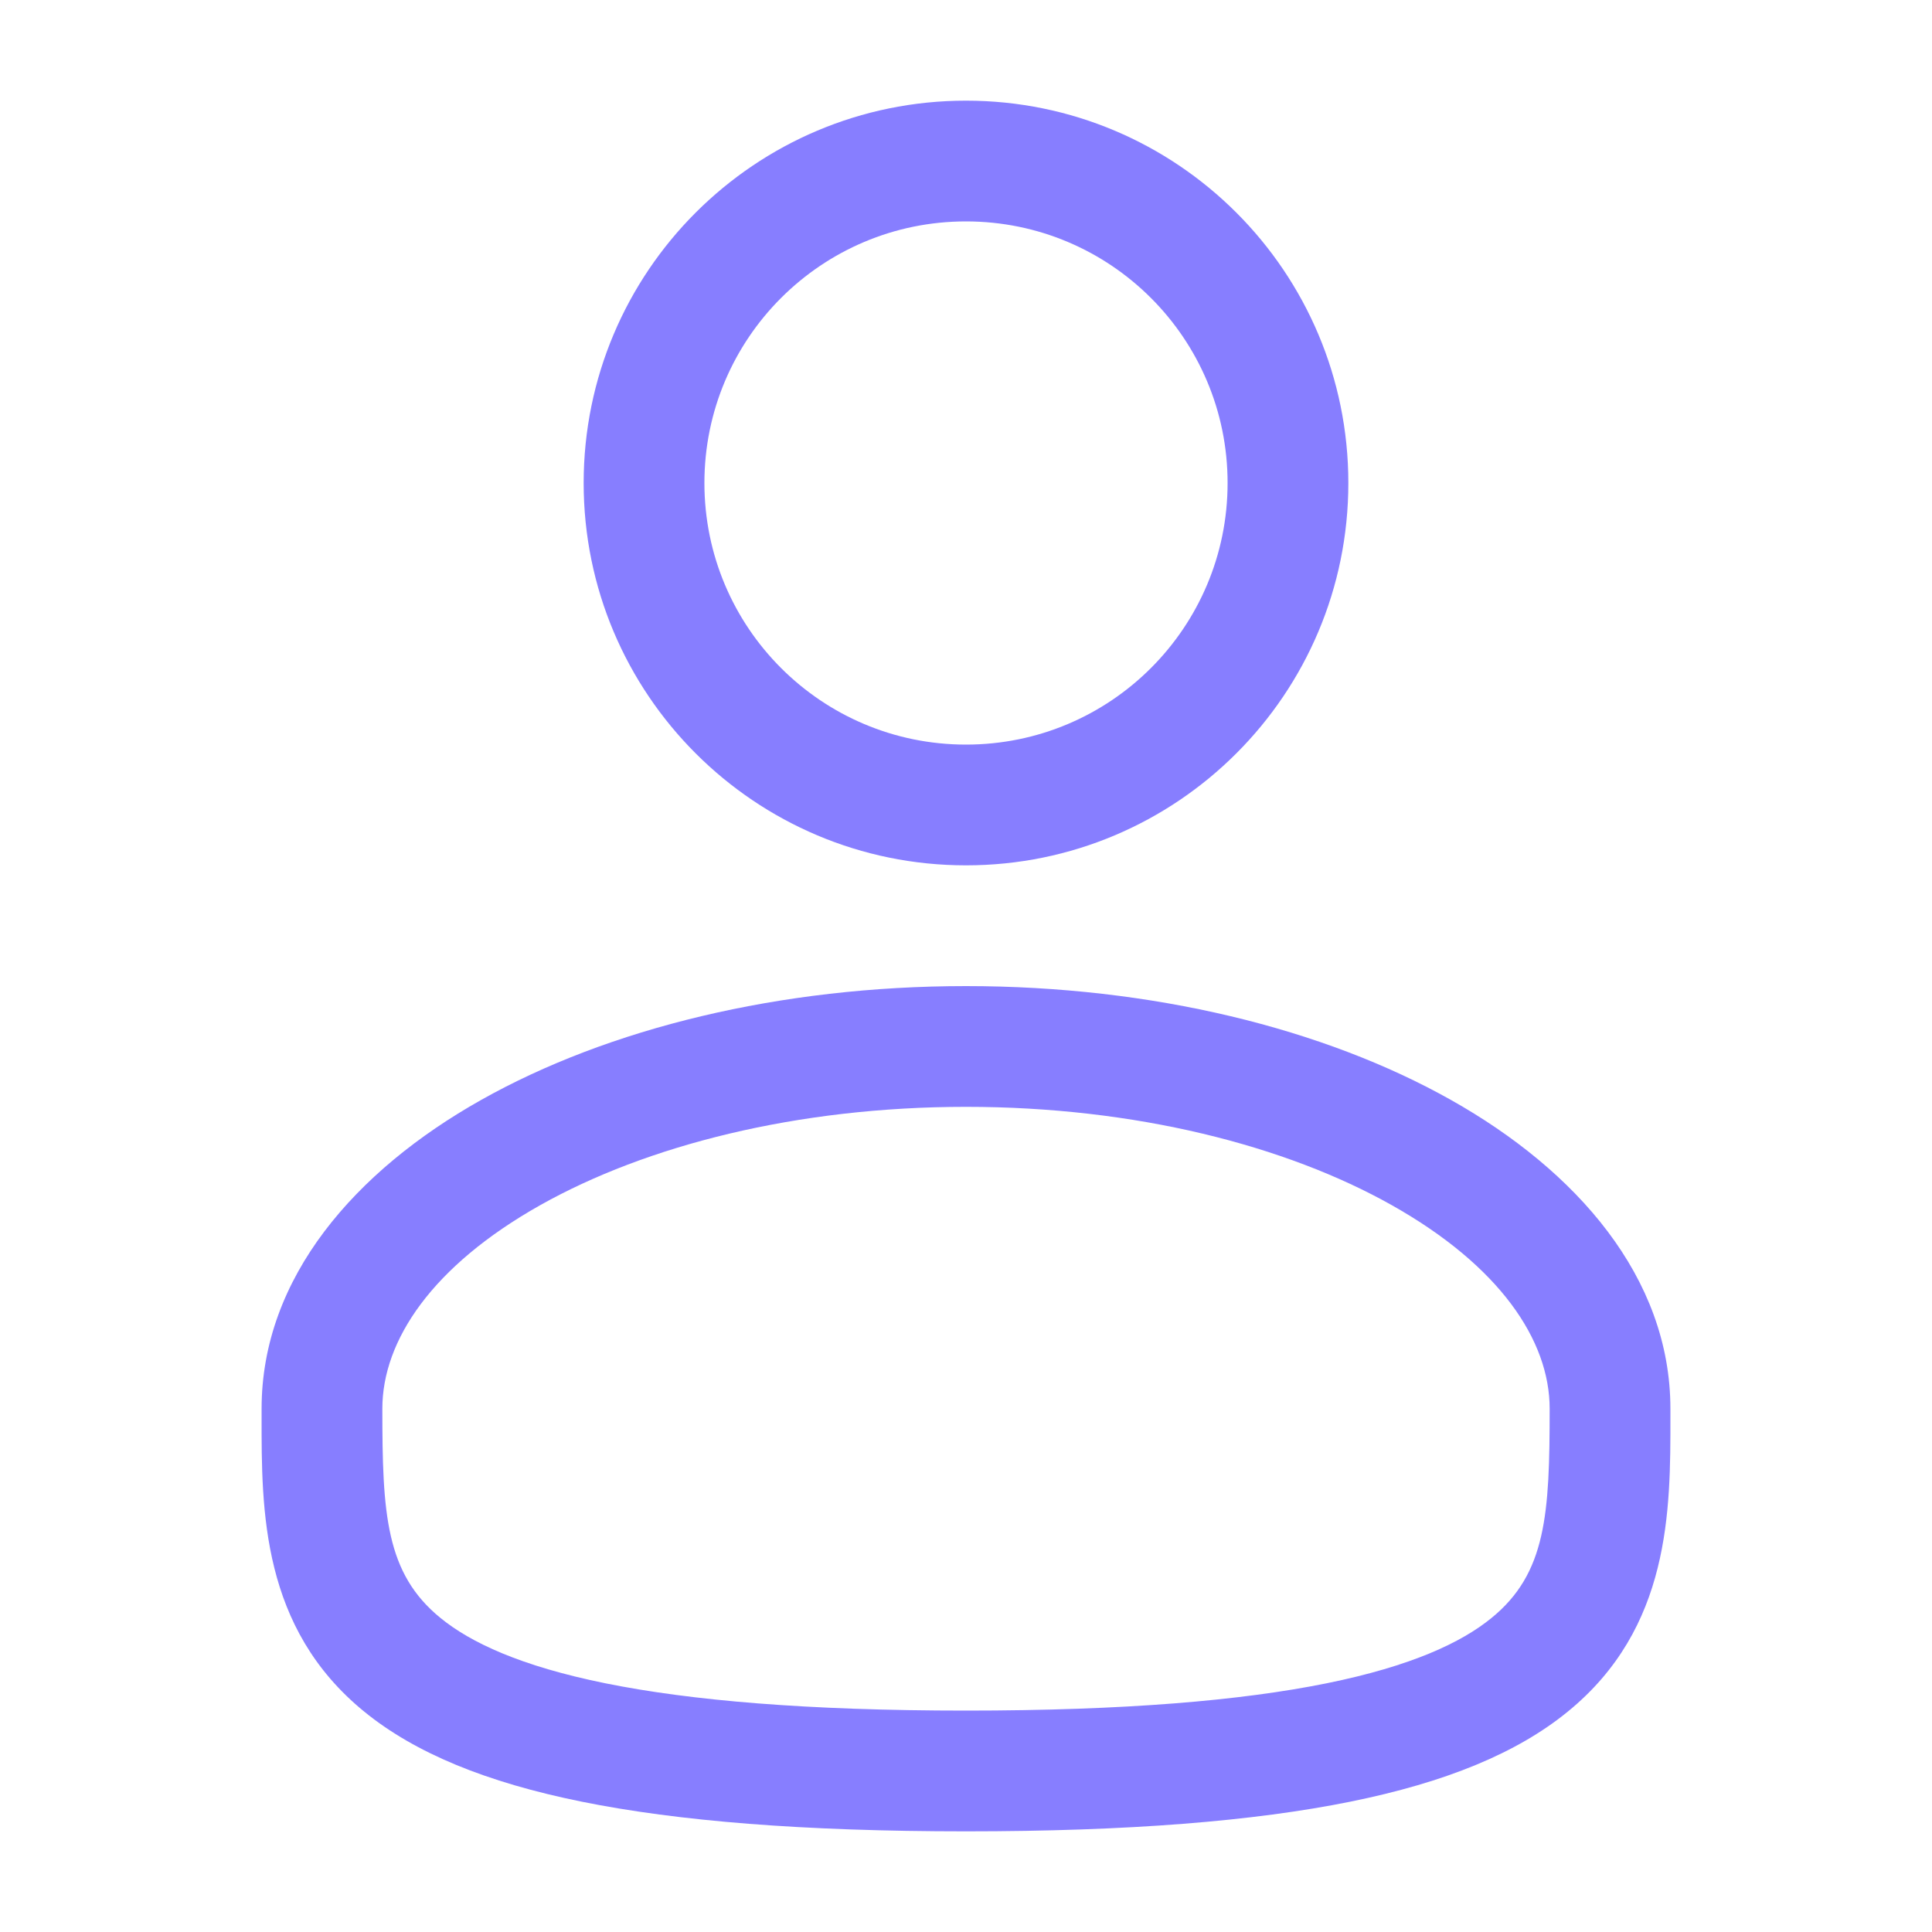
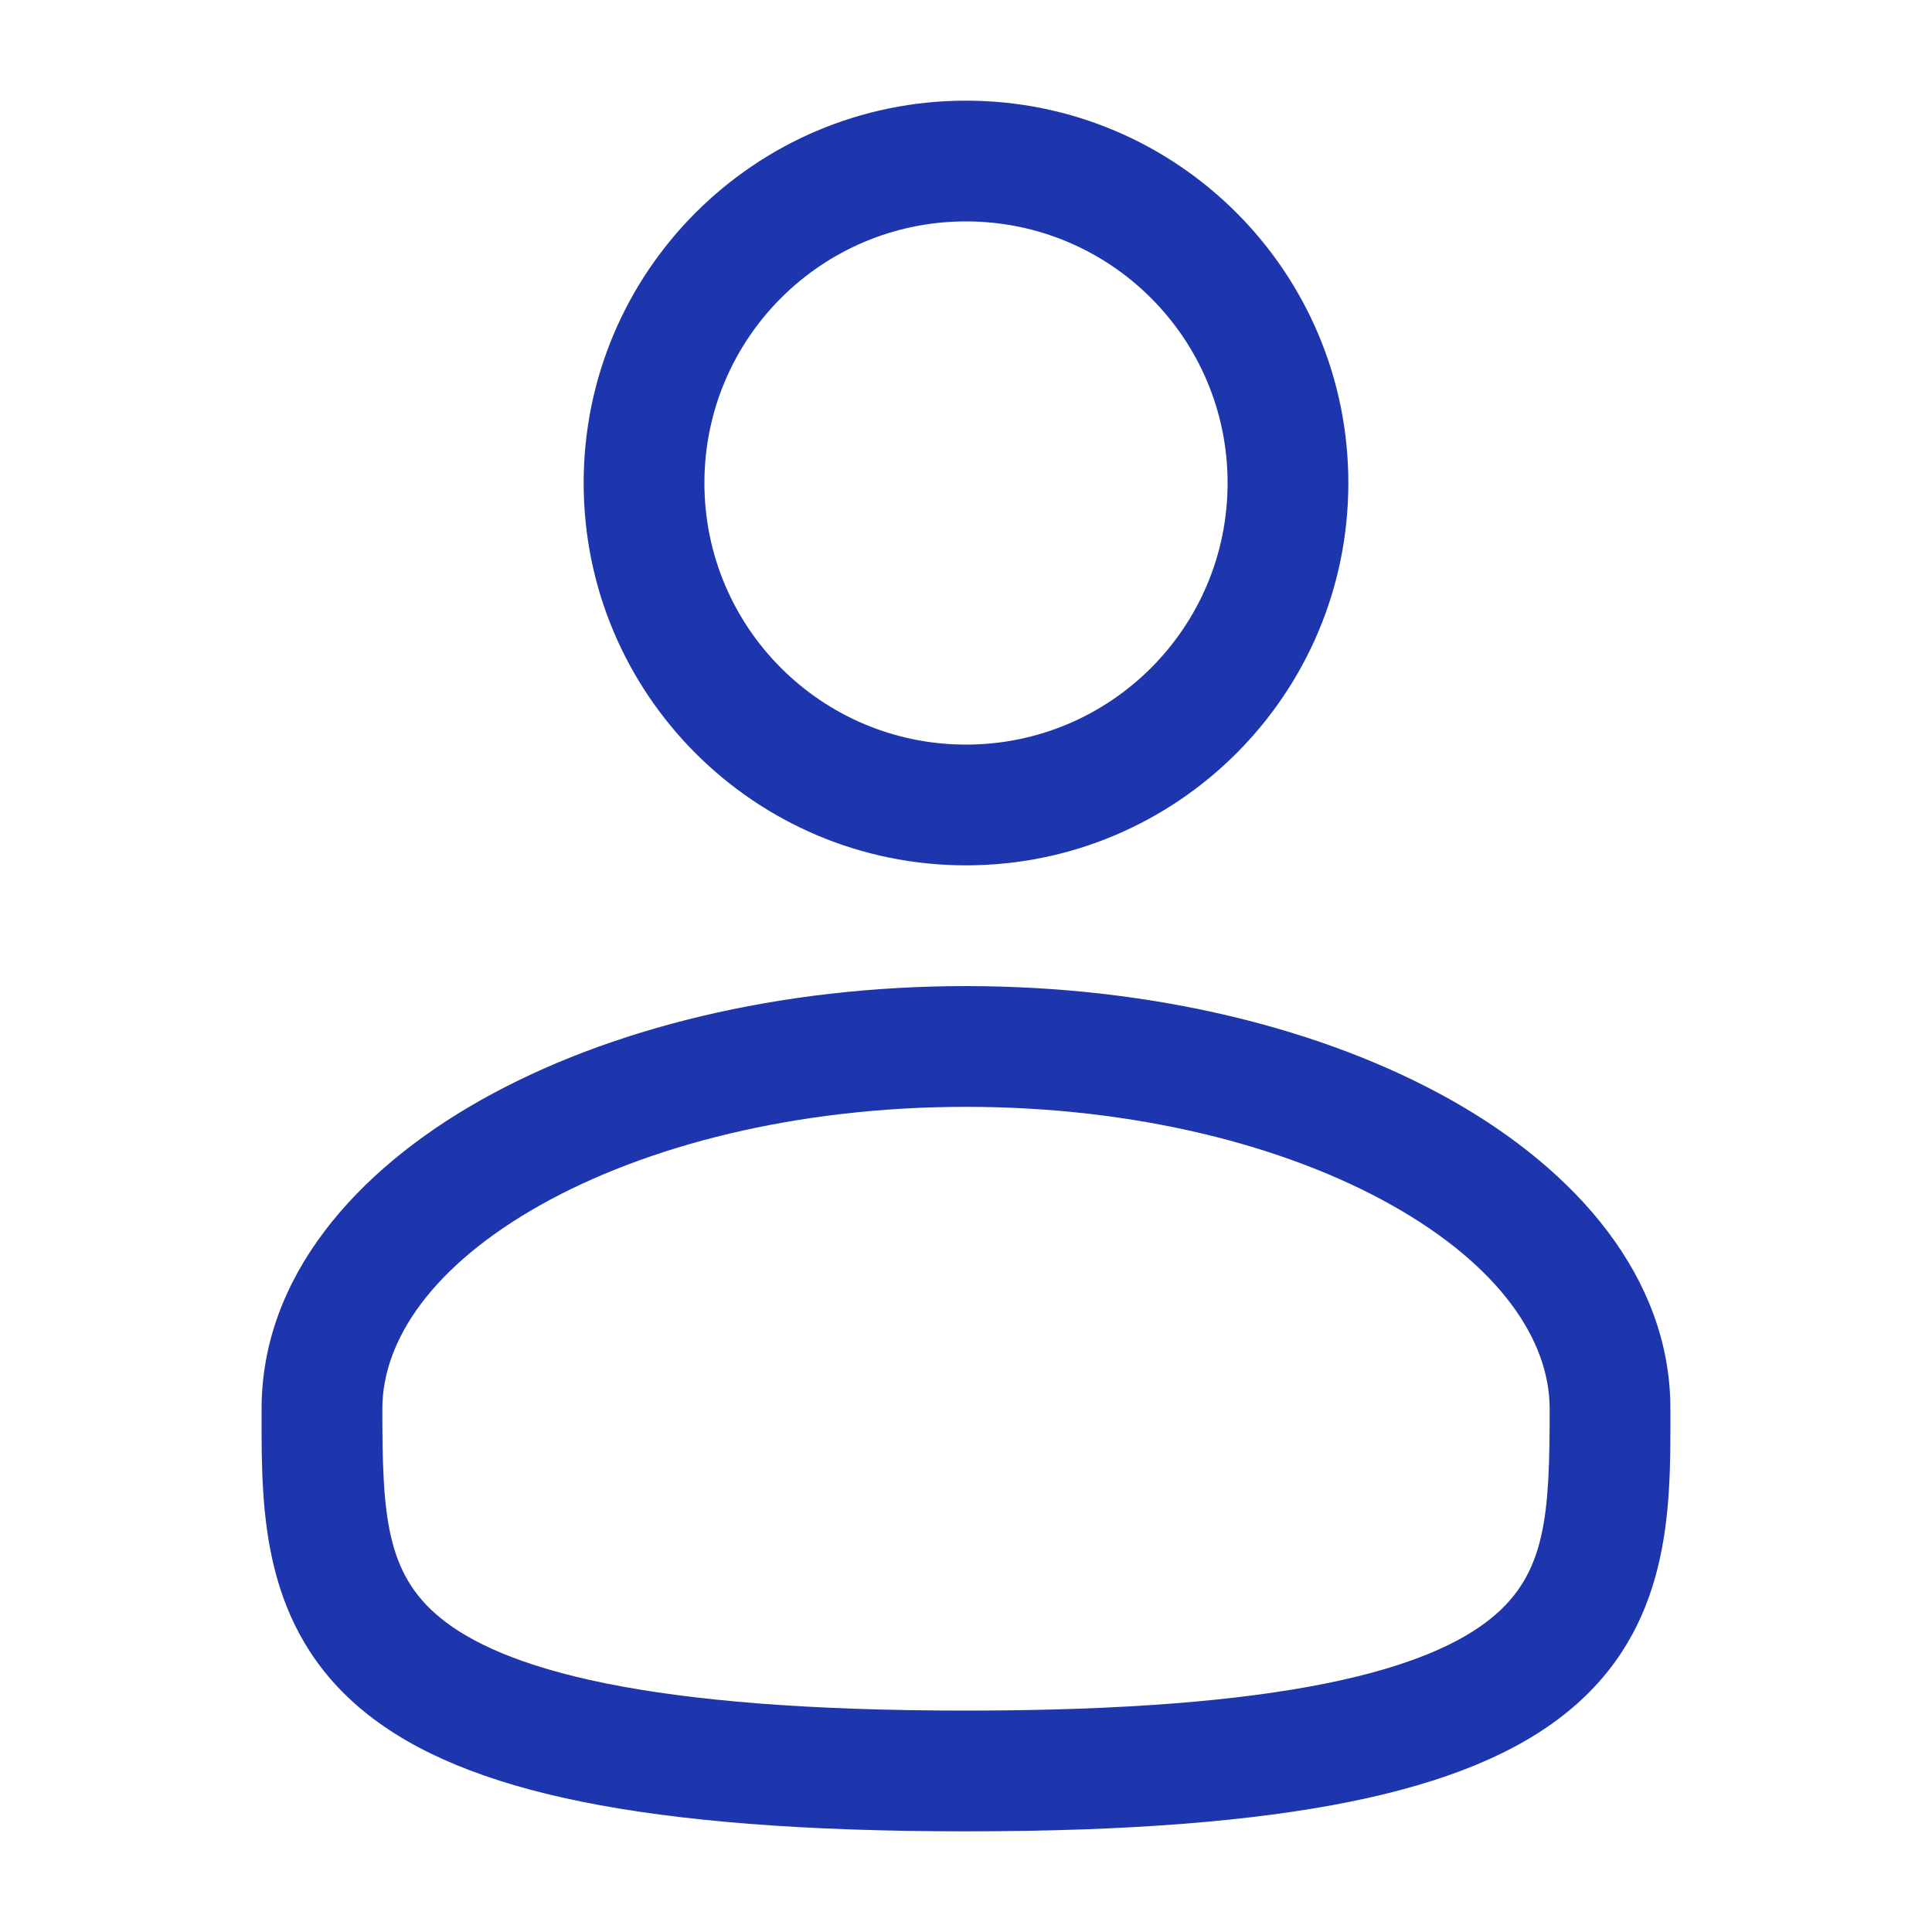
<svg xmlns="http://www.w3.org/2000/svg" width="20" height="20" viewBox="0 0 20 20" fill="none">
-   <path fill-rule="evenodd" clip-rule="evenodd" d="M10 1.042C7.814 1.042 6.042 2.814 6.042 5C6.042 7.186 7.814 8.958 10 8.958C12.186 8.958 13.958 7.186 13.958 5C13.958 2.814 12.186 1.042 10 1.042ZM7.292 5C7.292 3.504 8.504 2.292 10 2.292C11.496 2.292 12.708 3.504 12.708 5C12.708 6.496 11.496 7.708 10 7.708C8.504 7.708 7.292 6.496 7.292 5Z" fill="#877EFF" />
-   <path fill-rule="evenodd" clip-rule="evenodd" d="M10 10.208C8.072 10.208 6.296 10.646 4.98 11.387C3.683 12.116 2.708 13.222 2.708 14.583L2.708 14.668C2.707 15.636 2.706 16.852 3.772 17.72C4.297 18.147 5.03 18.45 6.022 18.651C7.016 18.852 8.312 18.958 10 18.958C11.688 18.958 12.984 18.852 13.978 18.651C14.97 18.45 15.704 18.147 16.228 17.72C17.294 16.852 17.293 15.636 17.292 14.668L17.292 14.583C17.292 13.222 16.317 12.116 15.021 11.387C13.704 10.646 11.928 10.208 10 10.208ZM3.958 14.583C3.958 13.874 4.476 13.104 5.592 12.476C6.689 11.859 8.246 11.458 10 11.458C11.754 11.458 13.311 11.859 14.408 12.476C15.524 13.104 16.042 13.874 16.042 14.583C16.042 15.673 16.008 16.287 15.439 16.75C15.13 17.002 14.614 17.247 13.73 17.426C12.849 17.604 11.645 17.708 10 17.708C8.355 17.708 7.151 17.604 6.27 17.426C5.386 17.247 4.87 17.002 4.561 16.75C3.992 16.287 3.958 15.673 3.958 14.583Z" fill="#877EFF" />
+   <path fill-rule="evenodd" clip-rule="evenodd" d="M10 1.042C7.814 1.042 6.042 2.814 6.042 5C6.042 7.186 7.814 8.958 10 8.958C12.186 8.958 13.958 7.186 13.958 5C13.958 2.814 12.186 1.042 10 1.042ZM7.292 5C7.292 3.504 8.504 2.292 10 2.292C11.496 2.292 12.708 3.504 12.708 5C12.708 6.496 11.496 7.708 10 7.708C8.504 7.708 7.292 6.496 7.292 5Z" fill="#1d35ad" />
+   <path fill-rule="evenodd" clip-rule="evenodd" d="M10 10.208C8.072 10.208 6.296 10.646 4.98 11.387C3.683 12.116 2.708 13.222 2.708 14.583L2.708 14.668C2.707 15.636 2.706 16.852 3.772 17.72C4.297 18.147 5.03 18.45 6.022 18.651C7.016 18.852 8.312 18.958 10 18.958C11.688 18.958 12.984 18.852 13.978 18.651C14.97 18.45 15.704 18.147 16.228 17.72C17.294 16.852 17.293 15.636 17.292 14.668L17.292 14.583C17.292 13.222 16.317 12.116 15.021 11.387C13.704 10.646 11.928 10.208 10 10.208ZM3.958 14.583C3.958 13.874 4.476 13.104 5.592 12.476C6.689 11.859 8.246 11.458 10 11.458C11.754 11.458 13.311 11.859 14.408 12.476C15.524 13.104 16.042 13.874 16.042 14.583C16.042 15.673 16.008 16.287 15.439 16.75C15.13 17.002 14.614 17.247 13.73 17.426C12.849 17.604 11.645 17.708 10 17.708C8.355 17.708 7.151 17.604 6.27 17.426C5.386 17.247 4.87 17.002 4.561 16.75C3.992 16.287 3.958 15.673 3.958 14.583Z" fill="#1d35ad" />
</svg>
